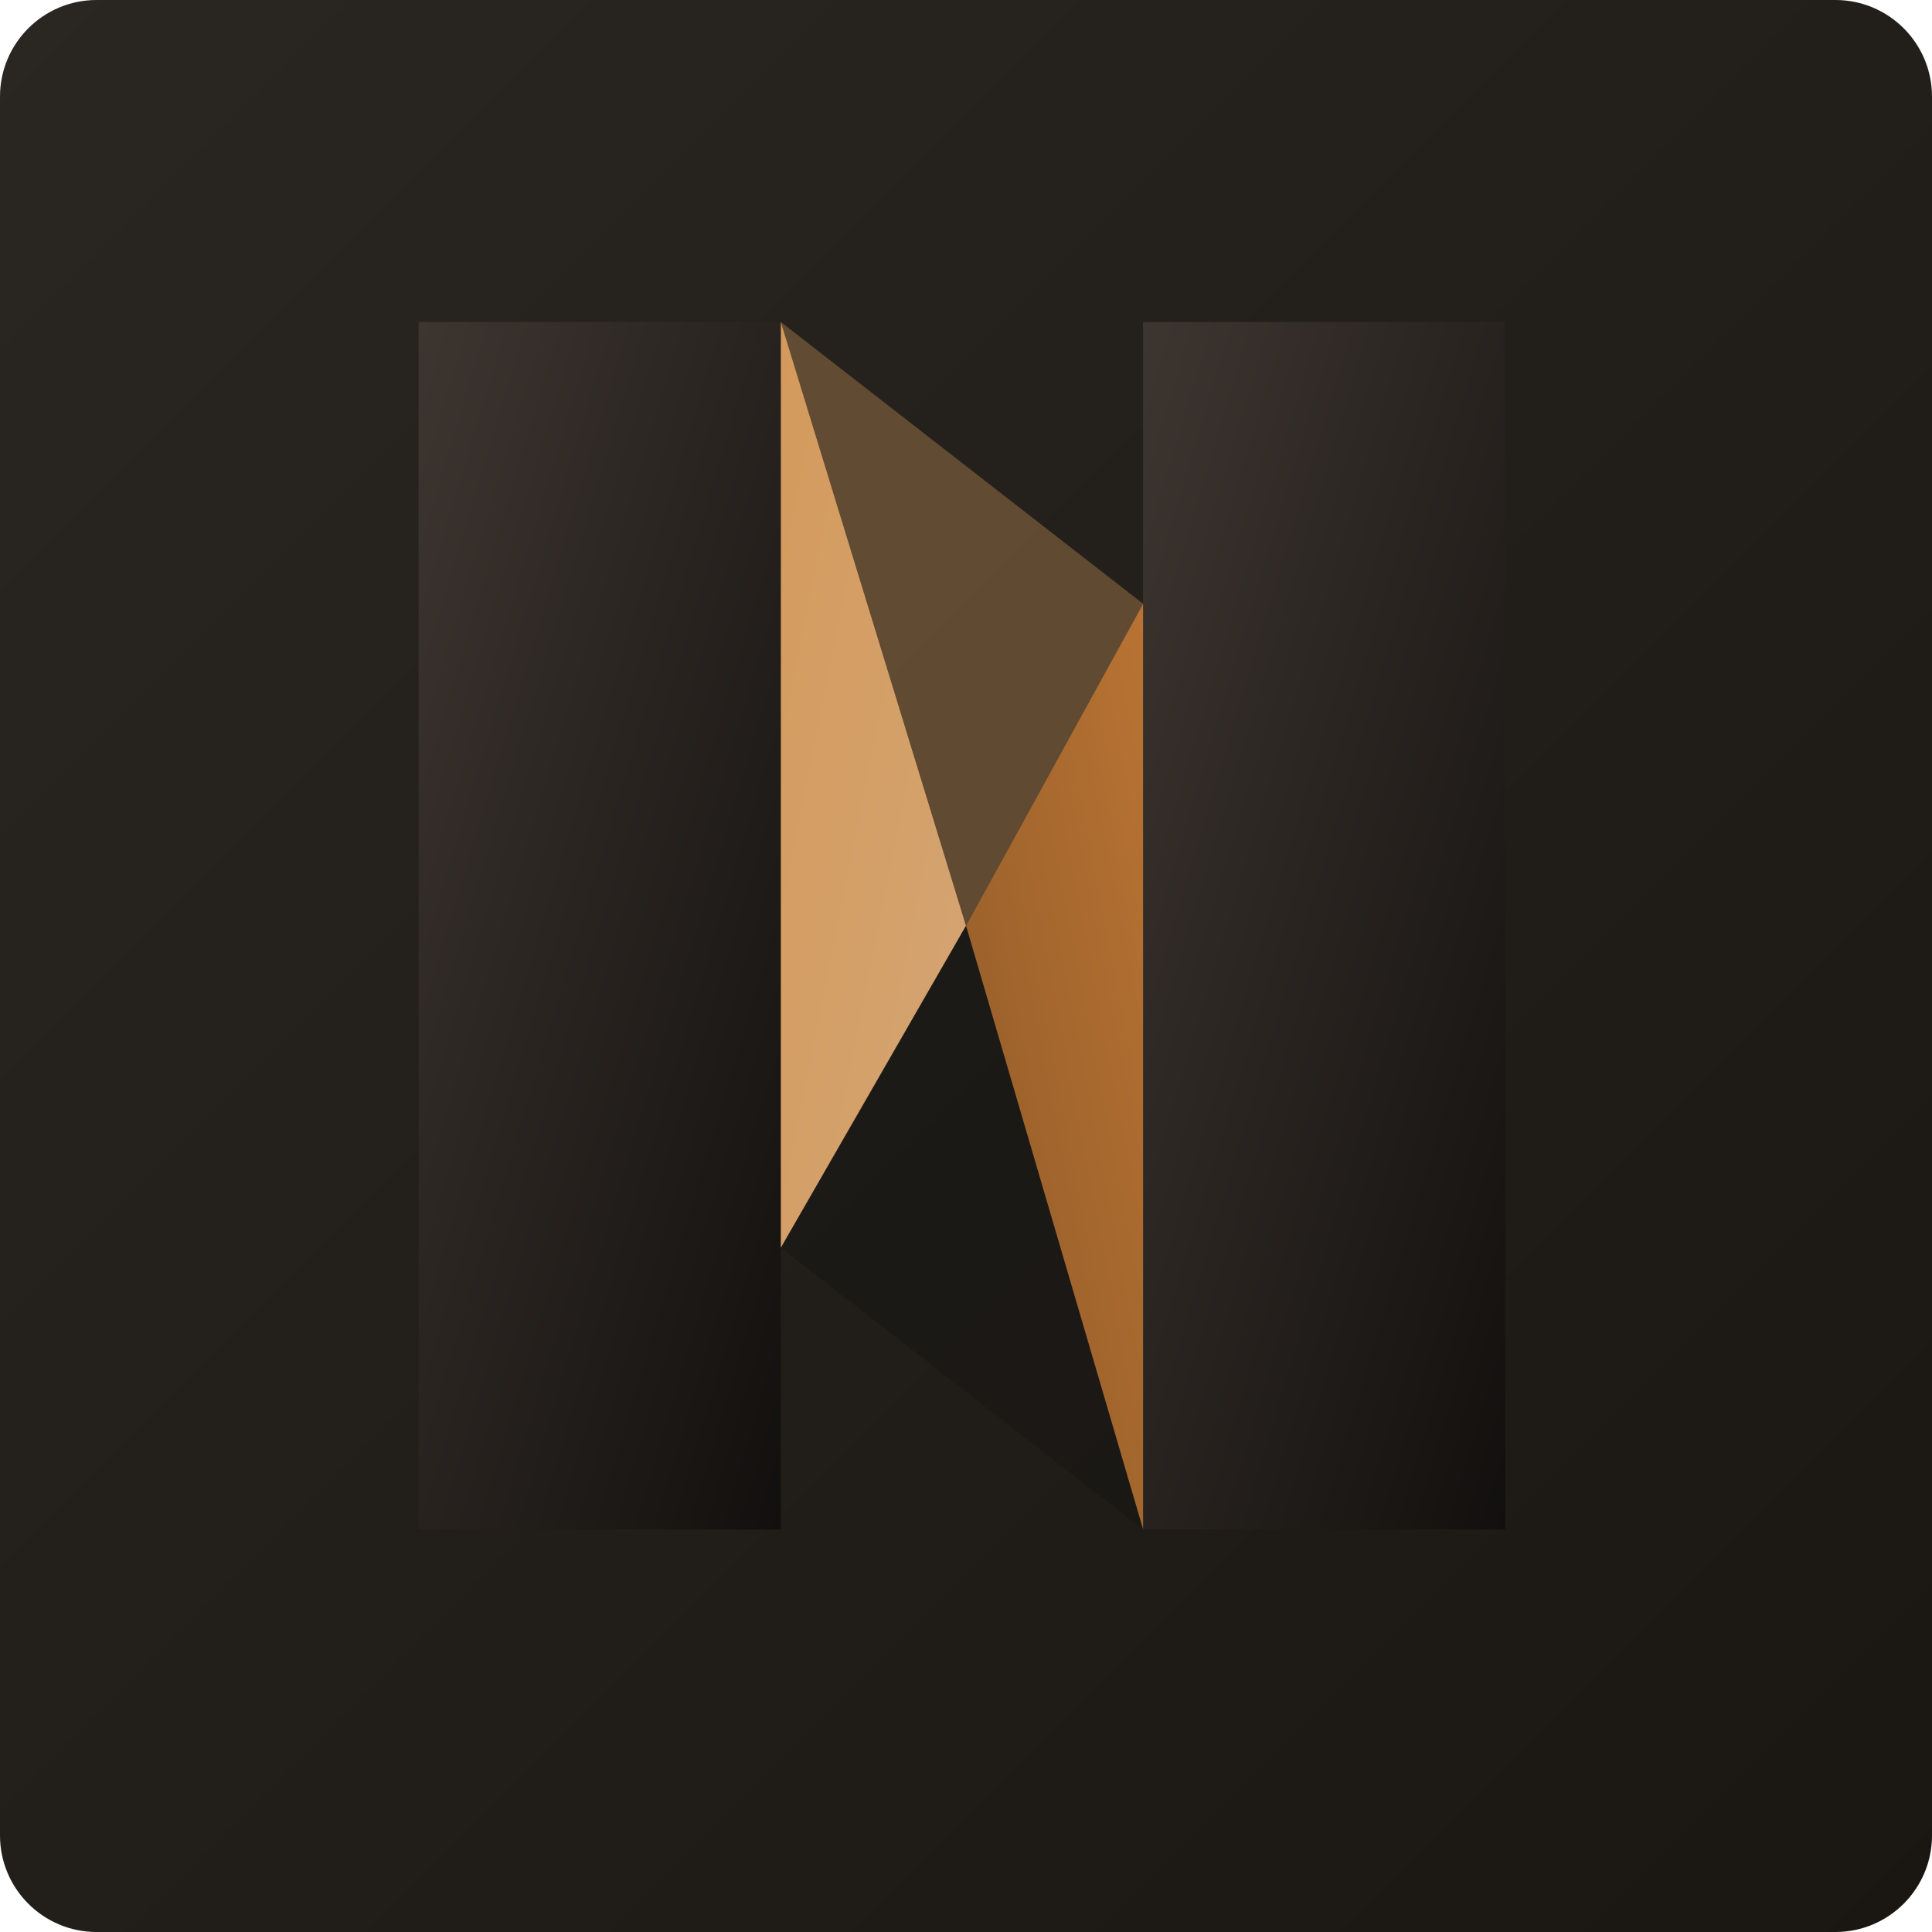
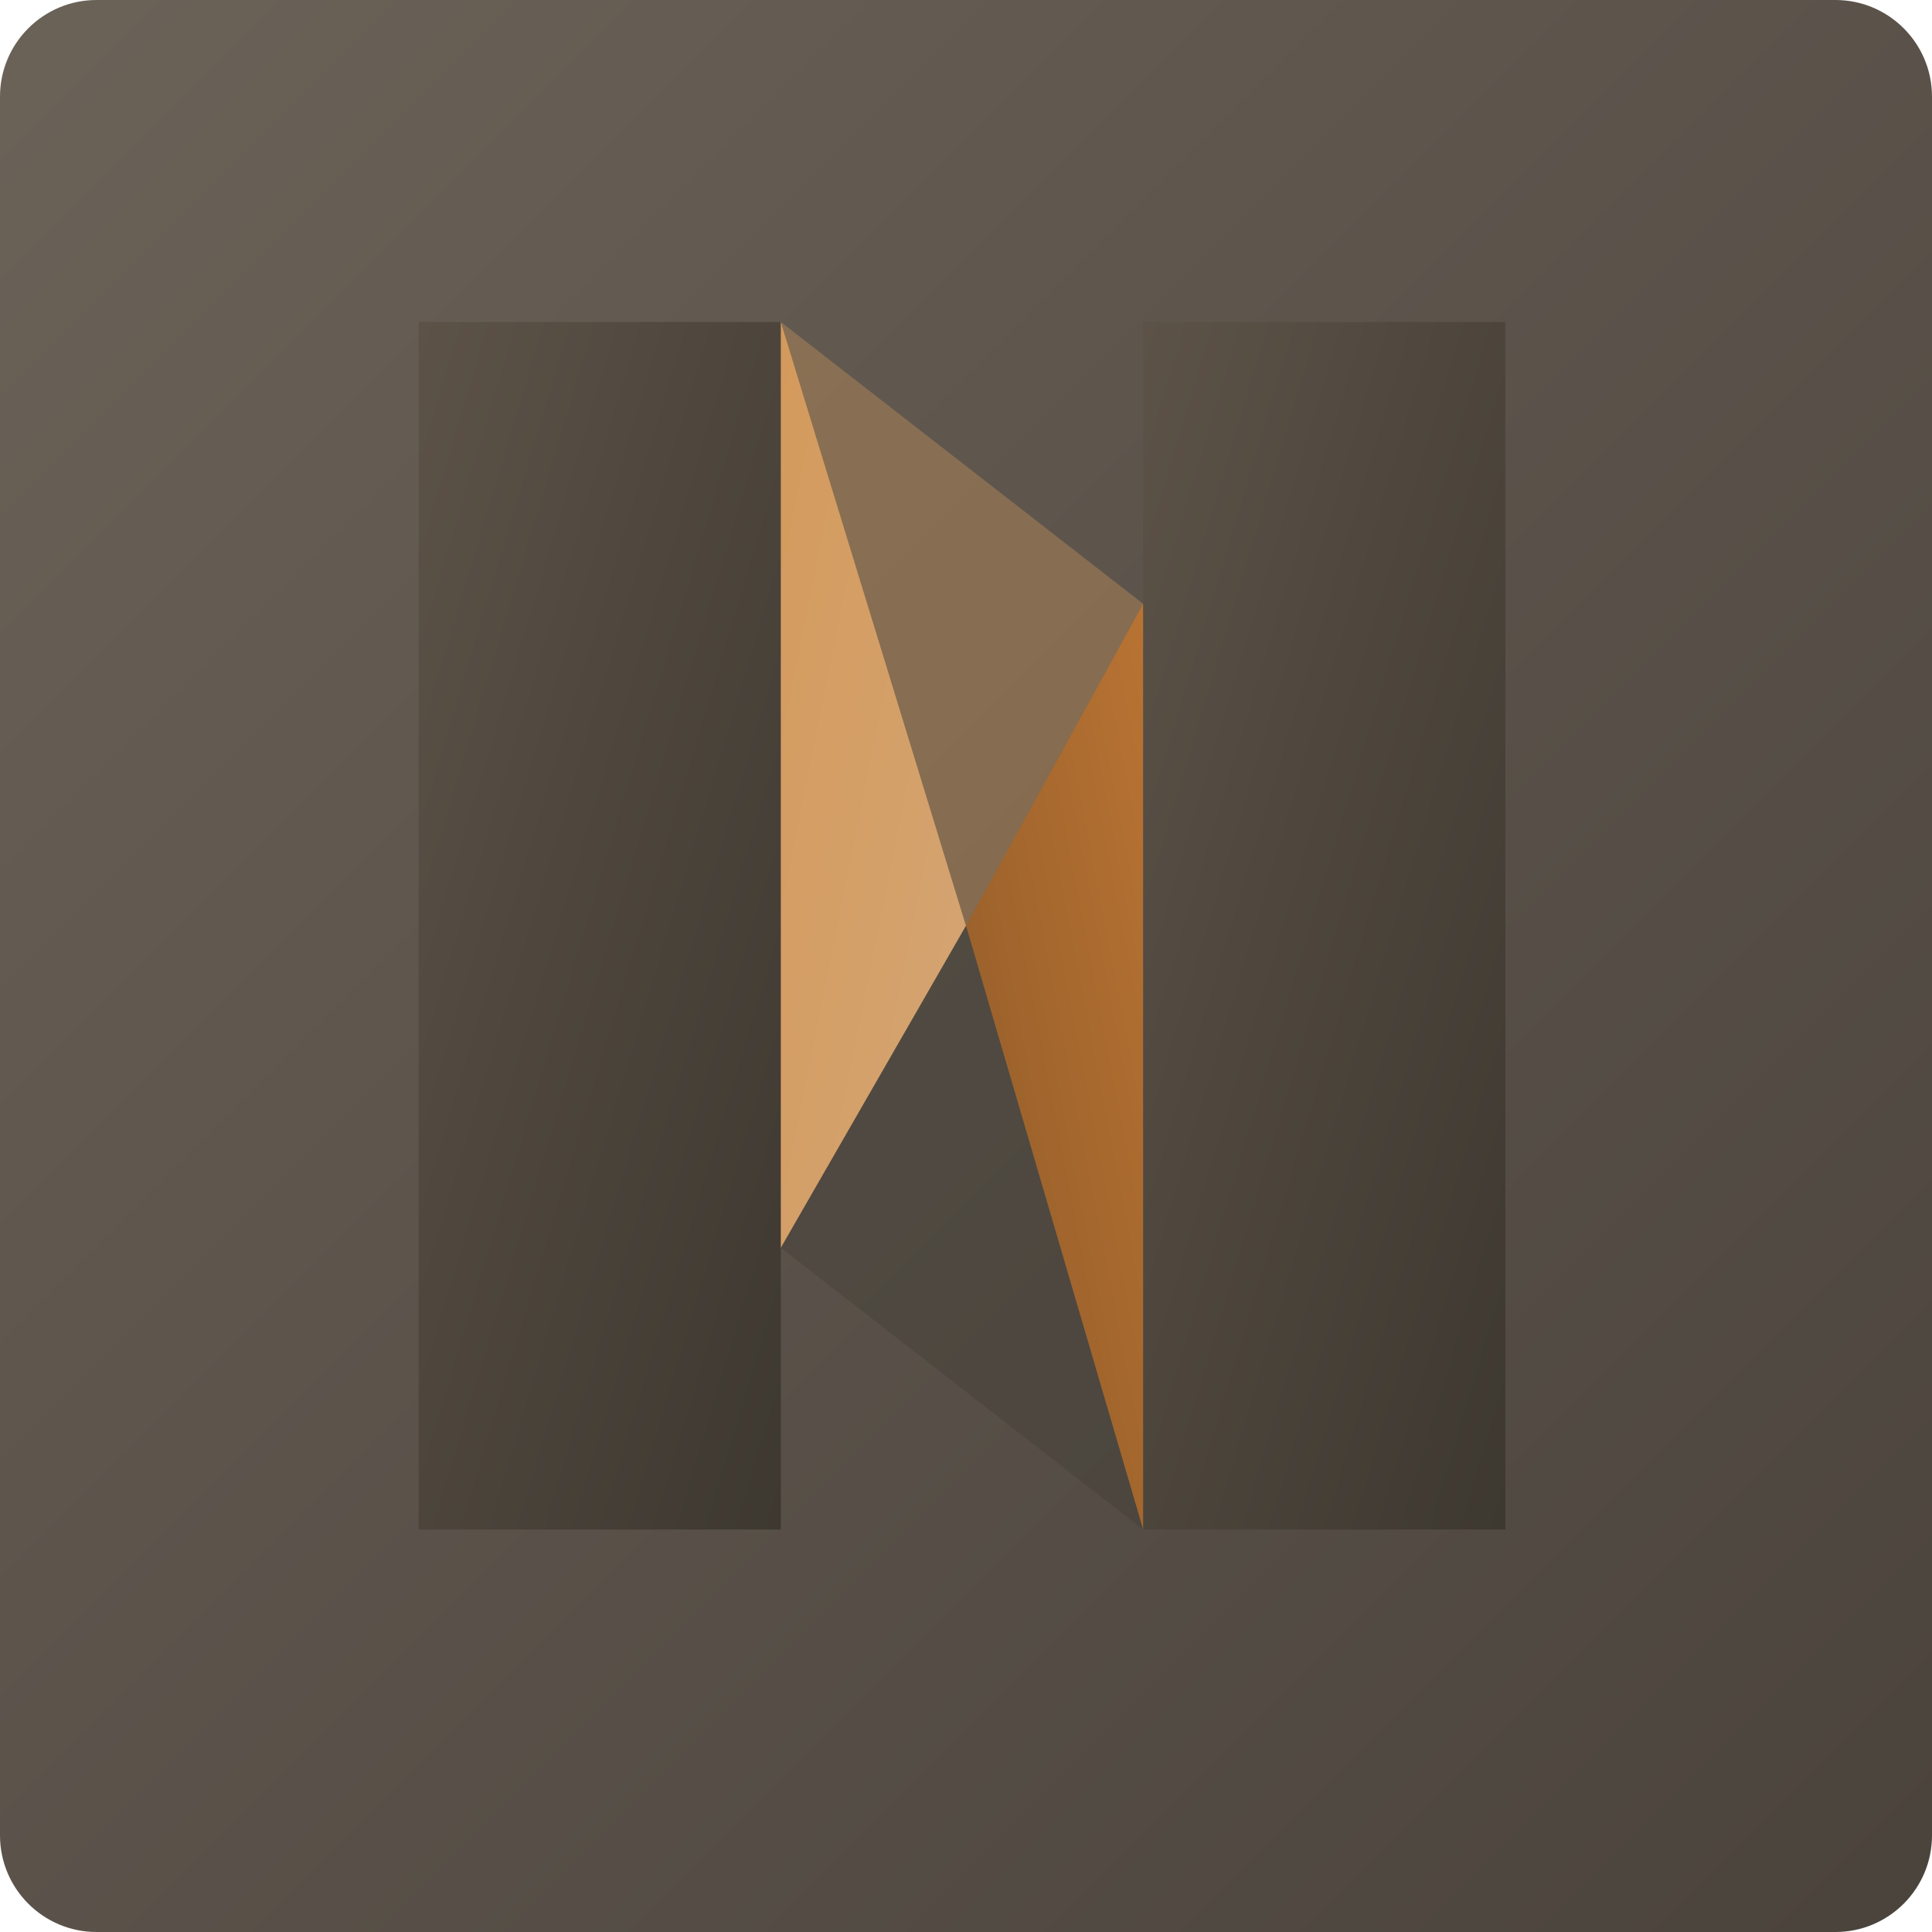
<svg xmlns="http://www.w3.org/2000/svg" viewBox="0 0 240 240" width="240" height="240" aria-label="NiskBuild" role="img">
  <defs>
    <linearGradient id="iconForgePlate" x1="0%" y1="0%" x2="100%" y2="100%">
-       <stop offset="0%" stop-color="#2a2622" />
-       <stop offset="100%" stop-color="#1a1612" />
+       <stop offset="0%" stop-color="#6b6258" />
+       <stop offset="100%" stop-color="#4a433c" />
    </linearGradient>
    <linearGradient id="iconIronPillars" x1="0%" y1="0%" x2="100%" y2="100%">
-       <stop offset="0%" stop-color="#3d3530" />
-       <stop offset="100%" stop-color="#12100e" />
+       <stop offset="0%" stop-color="#5c5248" />
+       <stop offset="100%" stop-color="#3d3830" />
    </linearGradient>
    <linearGradient id="iconCopperL" x1="0%" y1="0%" x2="100%" y2="100%">
      <stop offset="0%" stop-color="#d49a5c" />
      <stop offset="100%" stop-color="#d4a574" />
    </linearGradient>
    <linearGradient id="iconCopperR" x1="0%" y1="100%" x2="100%" y2="0%">
      <stop offset="0%" stop-color="#8f5a28" />
      <stop offset="100%" stop-color="#b87333" />
    </linearGradient>
  </defs>
-   <rect width="100%" height="100%" fill="url(#iconForgePlate)" rx="12" />
+   <rect width="240" height="240" fill="url(#iconForgePlate)" rx="12" />
  <g transform="translate(52, 40)">
    <path d="M 0,0 L 45,0 L 45,150 L 0,150 Z" fill="url(#iconIronPillars)" />
    <path d="M 90,0 L 135,0 L 135,150 L 90,150 Z" fill="url(#iconIronPillars)" />
    <path d="M 45,0 L 68,75 L 45,115 L 45,45 Z" fill="url(#iconCopperL)" />
    <path d="M 90,150 L 68,75 L 90,35 L 90,105 Z" fill="url(#iconCopperR)" />
-     <polygon points="45,115 68,75 90,150" fill="#12100e" opacity="0.35" />
+     <polygon points="45,115 68,75 90,150" fill="#3d3830" opacity="0.35" />
    <polygon points="90,35 68,75 45,0" fill="#d49a5c" opacity="0.35" />
  </g>
</svg>
